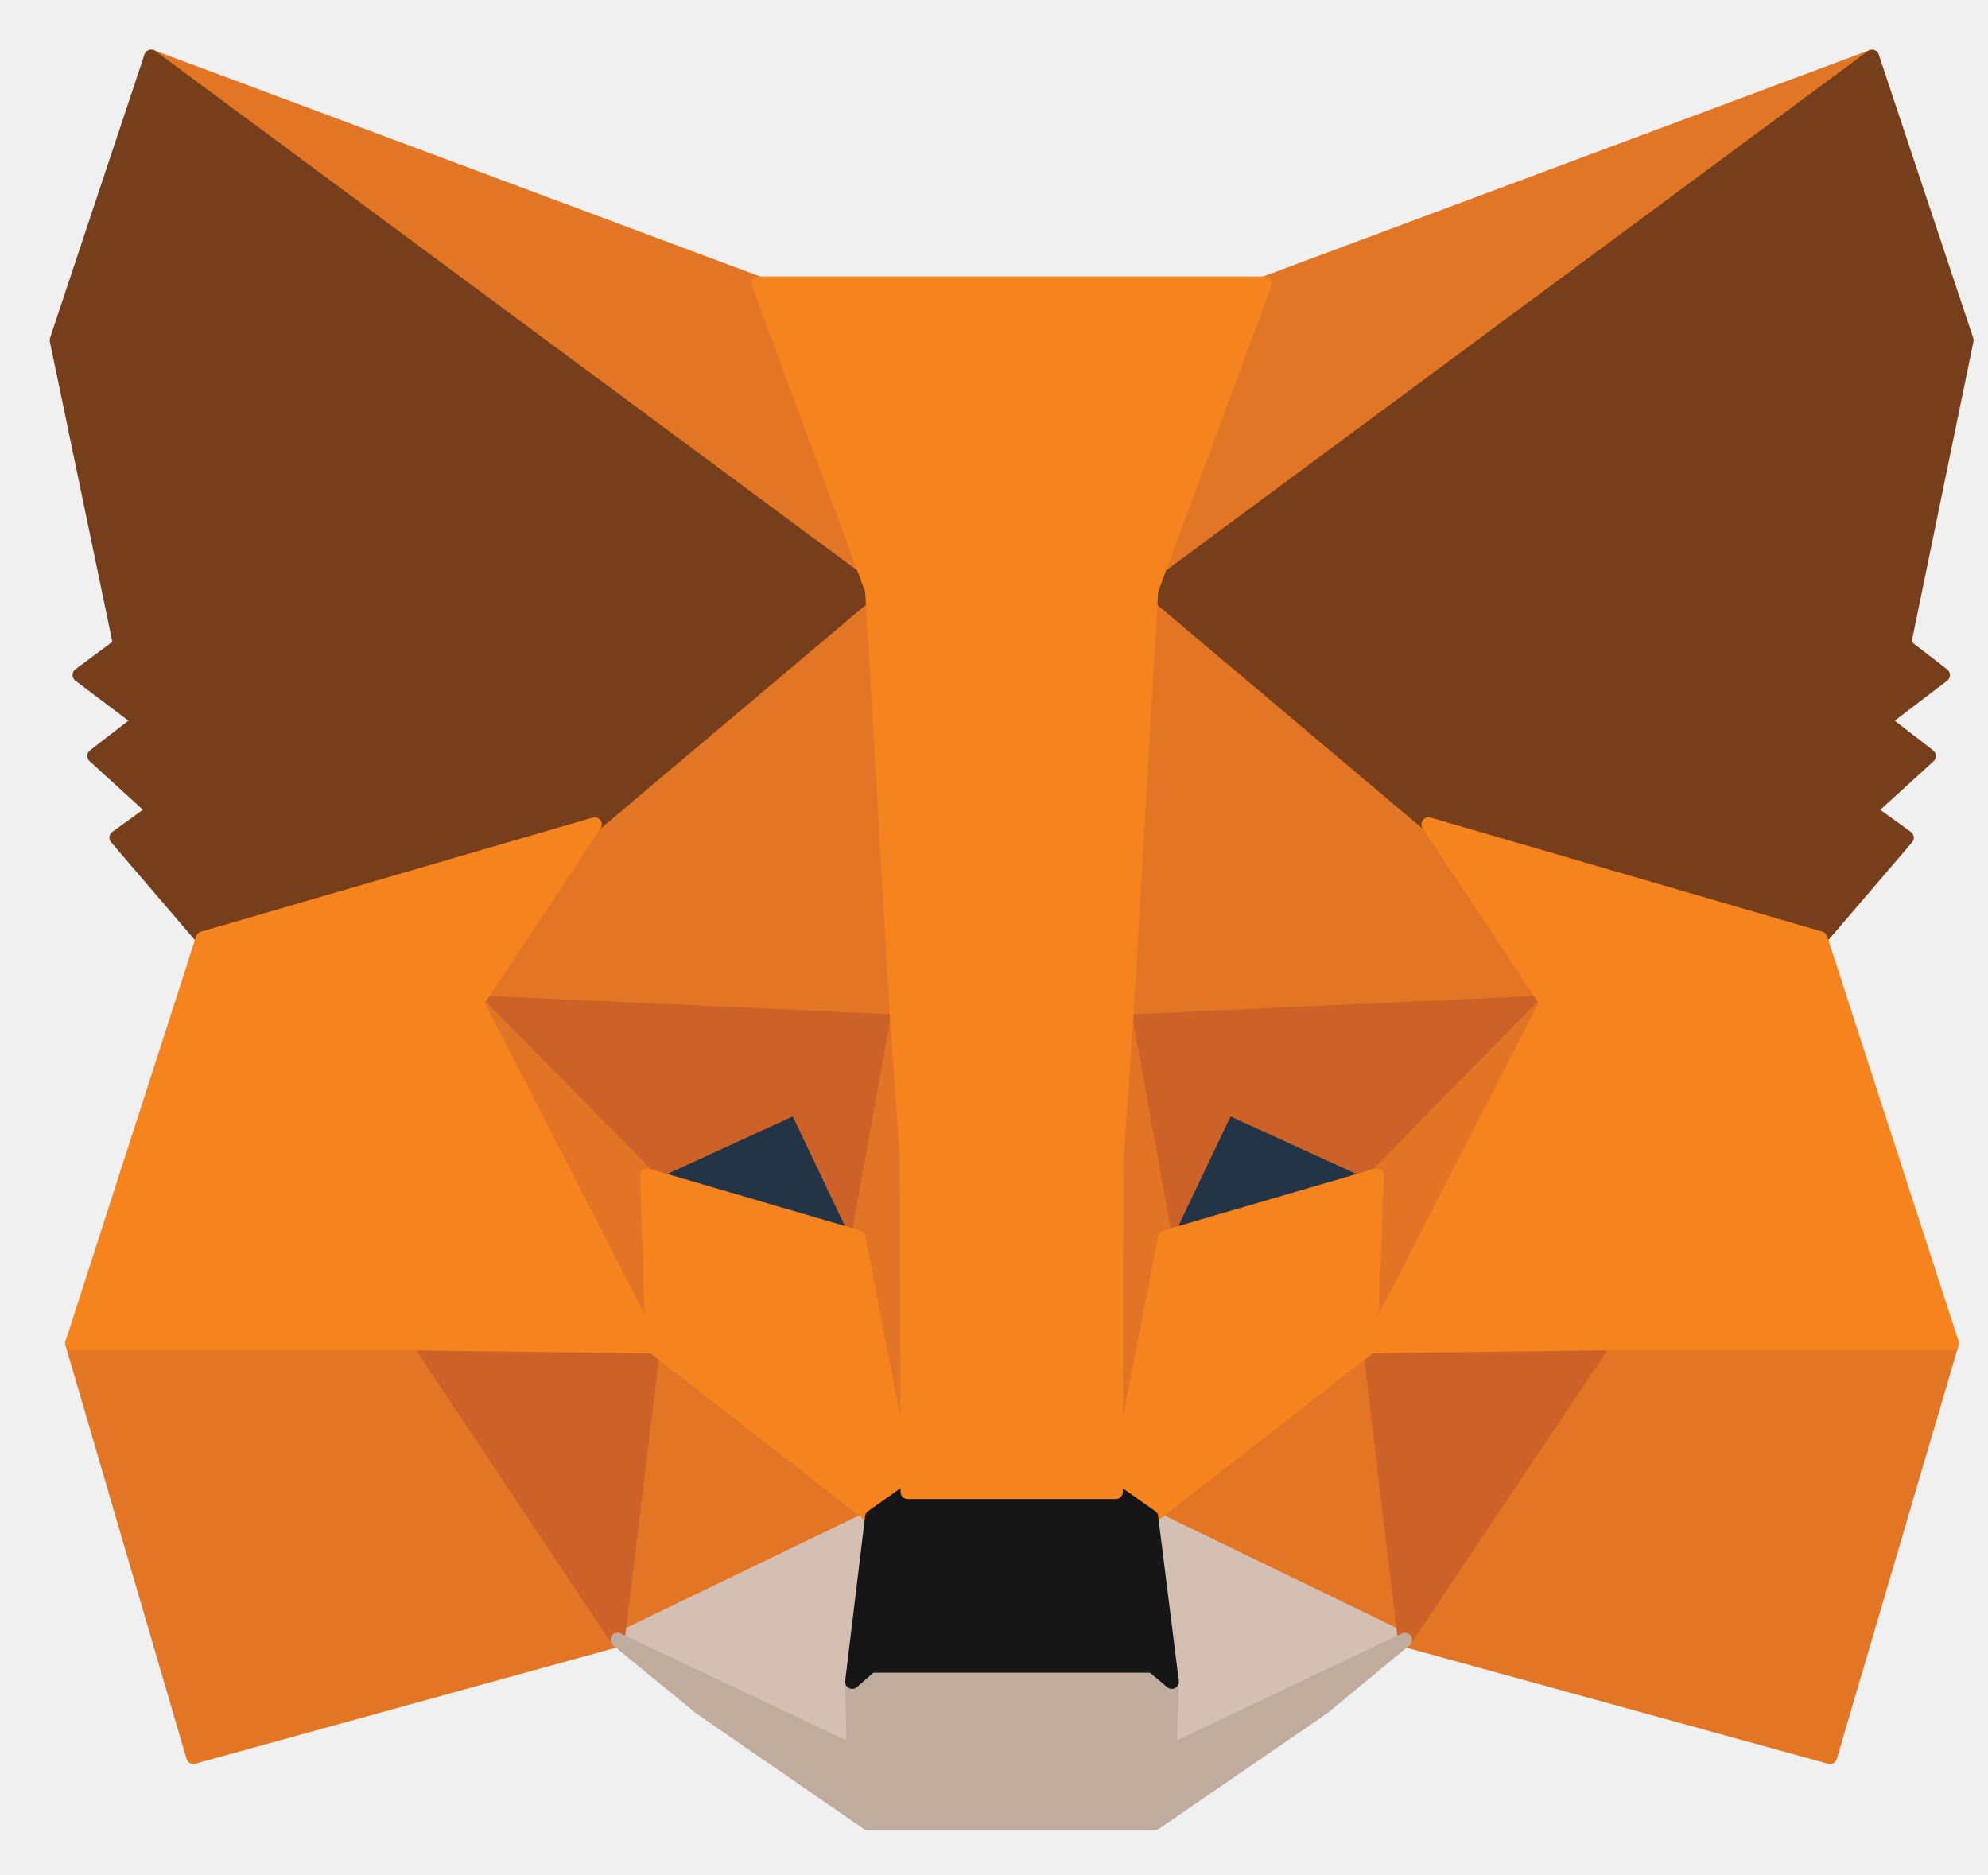
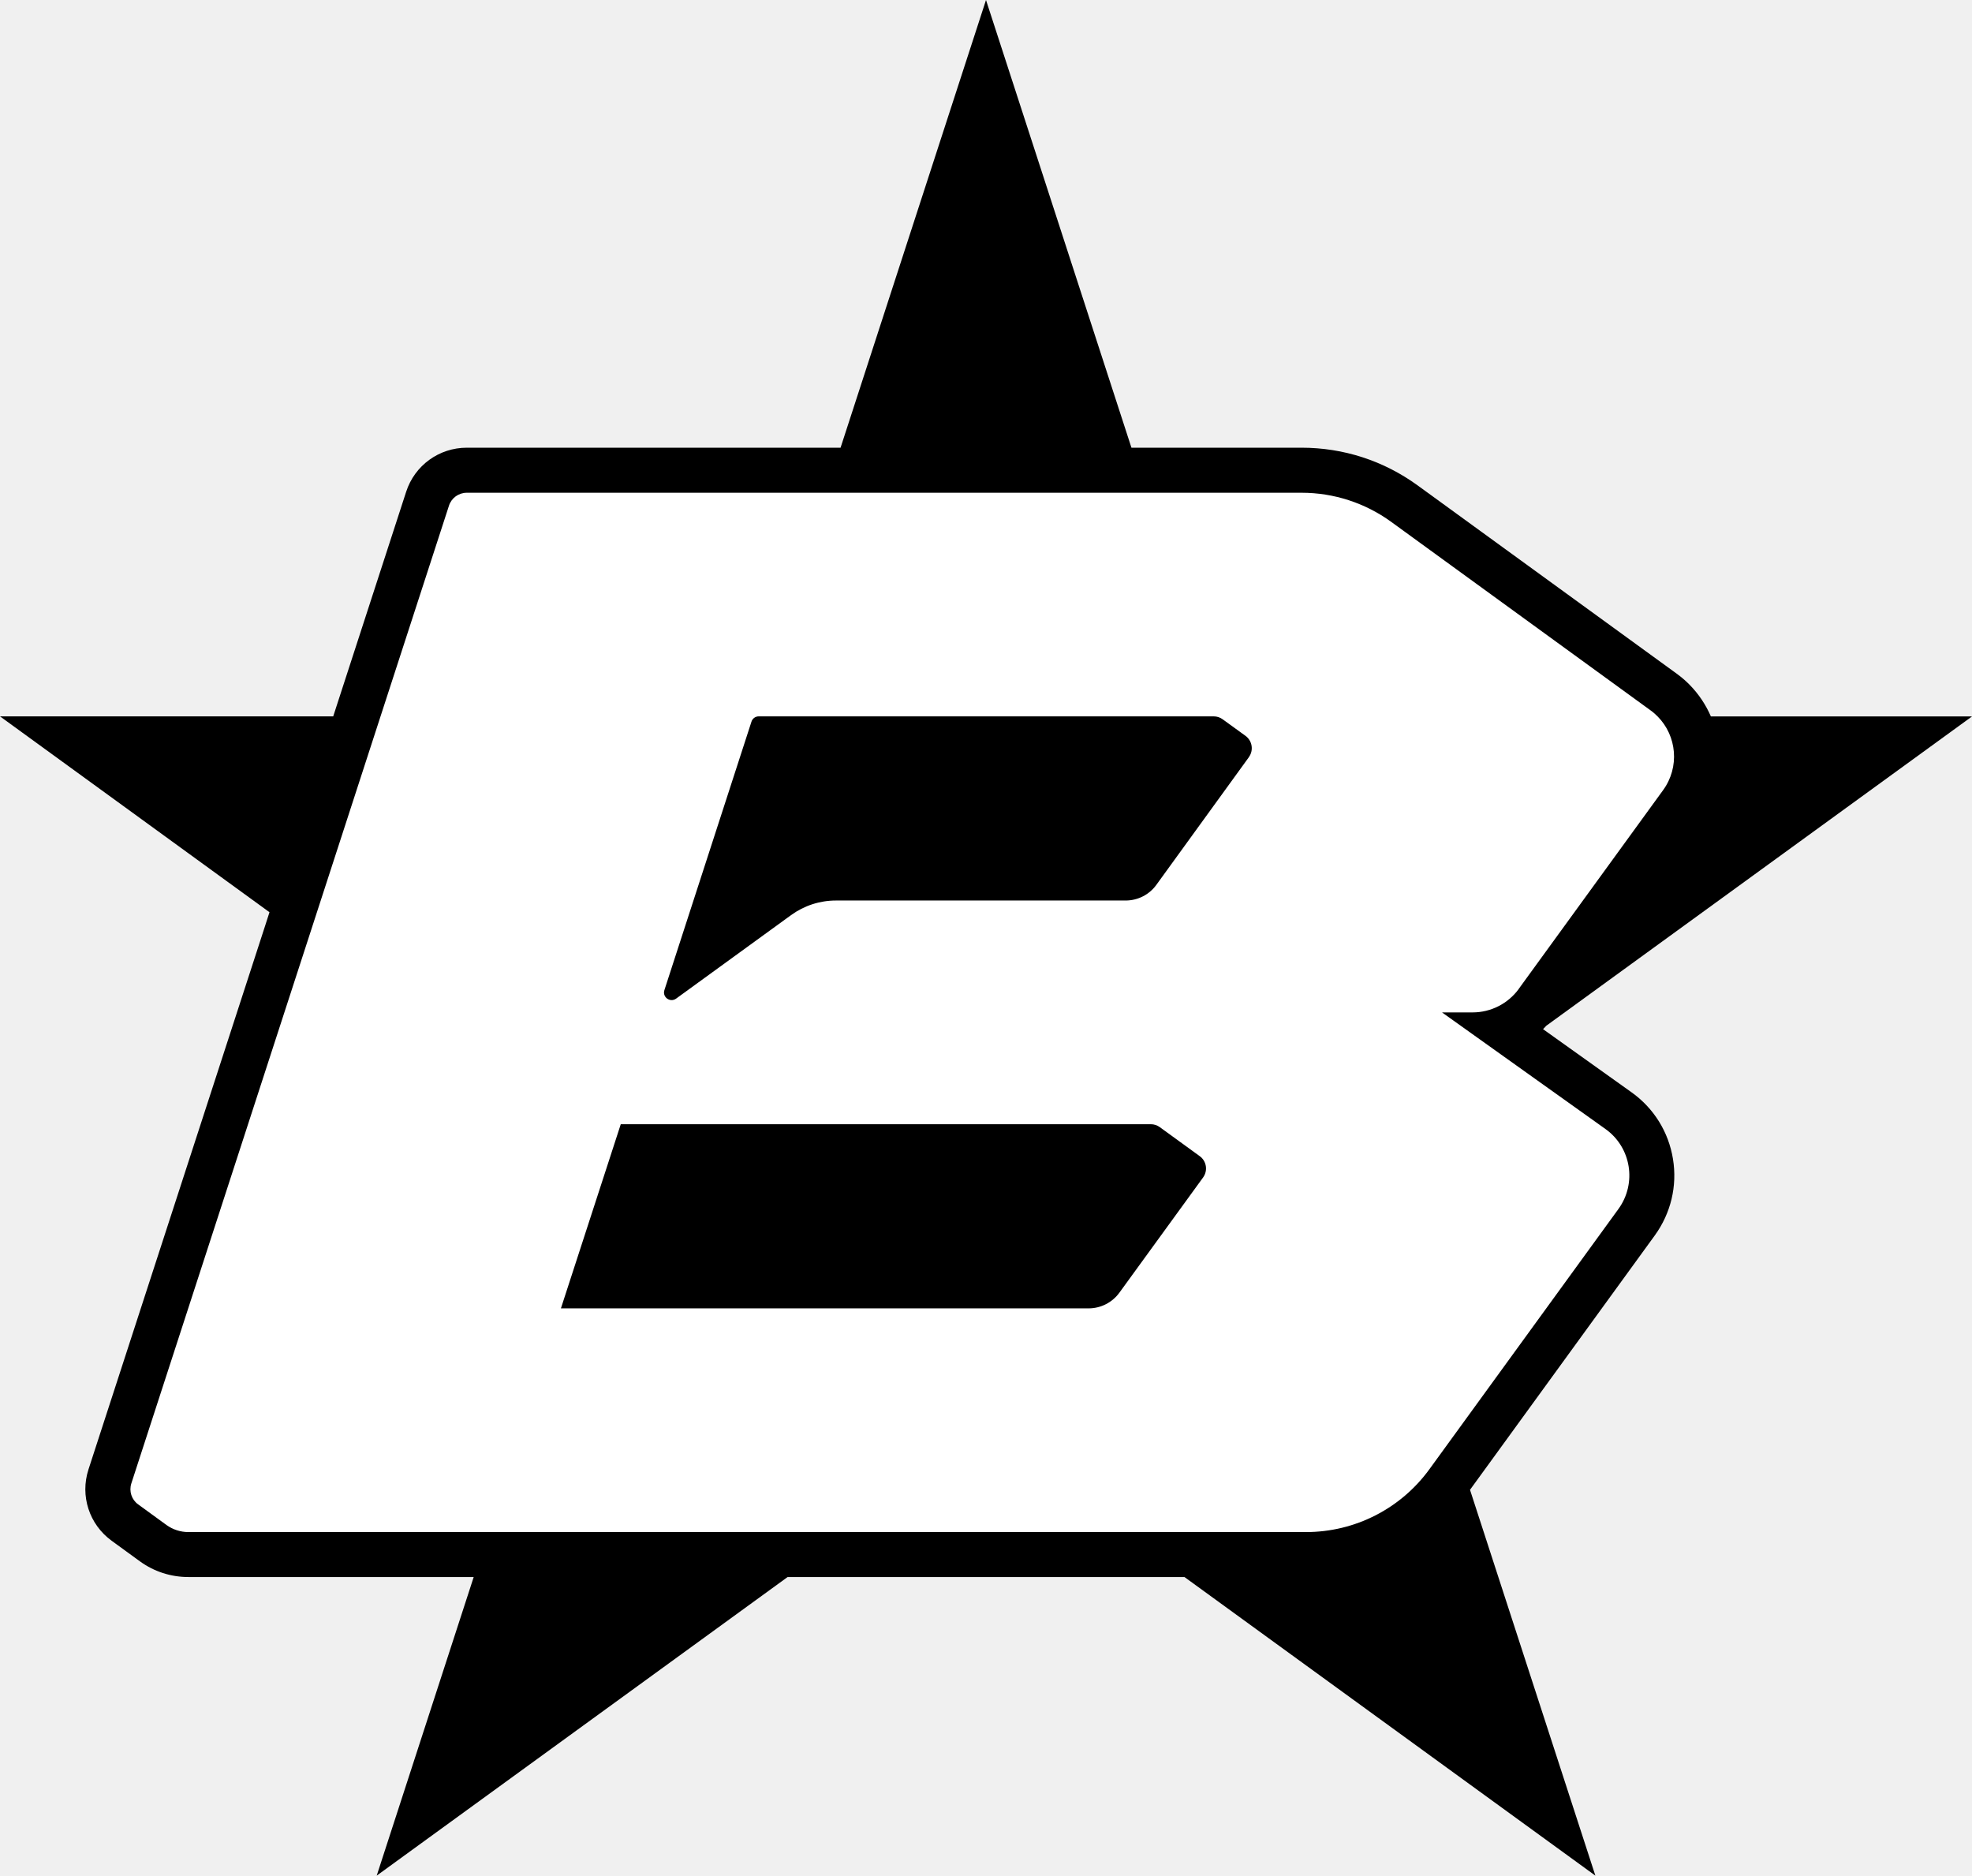
- <svg xmlns="http://www.w3.org/2000/svg" fill="none" height="33" viewBox="0 0 35 33" width="35">
-   <g stroke-linecap="round" stroke-linejoin="round" stroke-width=".25">
-     <path d="m32.958 1-13.134 9.718 2.442-5.727z" fill="#e17726" stroke="#e17726" />
-     <g fill="#e27625" stroke="#e27625">
-       <path d="m2.663 1 13.017 9.809-2.325-5.818z" />
-       <path d="m28.23 23.534-3.495 5.339 7.483 2.06 2.144-7.282z" />
-       <path d="m1.273 23.65 2.131 7.282 7.47-2.06-3.482-5.339z" />
-       <path d="m10.471 14.515-2.079 3.136 7.405.337-.247-7.969z" />
-       <path d="m25.151 14.515-5.157-4.587-.169 8.06 7.405-.337z" />
-       <path d="m10.873 28.872 4.482-2.164-3.858-3.006z" />
-       <path d="m20.266 26.708 4.469 2.164-.611-5.17z" />
+ <svg xmlns="http://www.w3.org/2000/svg" id="b" data-name="Layer 2" viewBox="0 0 254.36 241.91">
+   <g id="c" data-name="Layer 1">
+     <g>
+       <path d="m210.44,140.87l-11.41-8.14c.15-.14.28-.29.42-.44l54.91-39.89h-33.68c-.64-1.48-1.55-2.87-2.75-4.09-.5-.51-1.06-.99-1.65-1.42l-33.43-24.29c-4.38-3.18-9.56-4.86-14.97-4.86h-21.94L127.18,0l-18.76,57.74h-48.21c-3.57,0-6.72,2.28-7.82,5.68l-8.83,27.18-.58,1.79H0l34.76,25.26-.58,1.8-22.77,70.07c-1.1,3.4.1,7.09,2.99,9.19l3.64,2.65c1.83,1.33,4,2.03,6.26,2.03h36.8l-12.51,38.51,53-38.51h51.19l53,38.51-16.17-49.76,2.48-3.41,21.35-29.39c2.08-2.87,2.92-6.38,2.35-9.87-.57-3.49-2.47-6.55-5.35-8.6Z" />
+       <path d="m195.9,127.53l18.62-25.63c2.15-2.96,1.78-6.99-.71-9.5-.28-.28-.58-.55-.92-.79l-33.45-24.31c-3.36-2.44-7.4-3.75-11.55-3.75H60.21c-1.05,0-1.98.67-2.3,1.67l-8.83,27.18-9.37,28.85-22.77,70.07c-.32,1,.03,2.09.88,2.7l3.64,2.65c.83.6,1.82.92,2.84.92h144.17c6.29,0,12.2-3.01,15.9-8.1l3.03-4.17,21.35-29.39c2.41-3.32,1.66-7.96-1.68-10.33l-13.08-9.33-7.99-5.7h3.94c2.36,0,4.58-1.13,5.97-3.04Zm-40.72,24.33l-10.79,14.85c-.92,1.27-2.4,2.03-3.98,2.03h-68.06l7.72-23.75h68.37c.42,0,.82.13,1.16.38l5.15,3.74c.88.64,1.07,1.87.43,2.75Zm5.91-54.21l-11.93,16.46c-.92,1.28-2.4,2.03-3.98,2.03h-37.36c-2.08,0-4.1.66-5.78,1.88l-14.83,10.77c-.77.56-1.81-.19-1.51-1.1l11.23-34.62c.13-.41.51-.68.93-.68h58.69c.42,0,.82.13,1.16.38l2.94,2.13c.88.64,1.07,1.87.44,2.74Z" fill="#fff" />
    </g>
-     <path d="m24.735 28.872-4.469-2.164.364 2.902-.039 1.231z" fill="#d5bfb2" stroke="#d5bfb2" />
-     <path d="m10.873 28.872 4.157 1.97-.026-1.231.351-2.902z" fill="#d5bfb2" stroke="#d5bfb2" />
-     <path d="m15.108 21.784-3.716-1.088 2.624-1.205z" fill="#233447" stroke="#233447" />
-     <path d="m20.513 21.784 1.091-2.293 2.637 1.205z" fill="#233447" stroke="#233447" />
-     <path d="m10.873 28.872.649-5.339-4.131.117z" fill="#cc6228" stroke="#cc6228" />
-     <path d="m24.098 23.534.637 5.339 3.495-5.222z" fill="#cc6228" stroke="#cc6228" />
-     <path d="m27.229 17.651-7.405.337.689 3.797 1.091-2.293 2.637 1.205z" fill="#cc6228" stroke="#cc6228" />
-     <path d="m11.393 20.696 2.624-1.205 1.091 2.293.689-3.797-7.405-.337z" fill="#cc6228" stroke="#cc6228" />
-     <path d="m8.392 17.651 3.105 6.051-.104-3.006z" fill="#e27525" stroke="#e27525" />
-     <path d="m24.241 20.696-.117 3.006 3.105-6.051z" fill="#e27525" stroke="#e27525" />
-     <path d="m15.797 17.988-.689 3.797.87 4.483.195-5.909z" fill="#e27525" stroke="#e27525" />
-     <path d="m19.824 17.988-.364 2.358.182 5.922.87-4.483z" fill="#e27525" stroke="#e27525" />
-     <path d="m20.513 21.784-.87 4.483.624.441 3.858-3.006.117-3.006z" fill="#f5841f" stroke="#f5841f" />
-     <path d="m11.393 20.696.104 3.006 3.858 3.006.624-.441-.87-4.483z" fill="#f5841f" stroke="#f5841f" />
-     <path d="m20.591 30.842.039-1.231-.338-.285h-4.963l-.325.285.026 1.231-4.157-1.97 1.455 1.192 2.949 2.034h5.054l2.962-2.034 1.442-1.192z" fill="#c0ac9d" stroke="#c0ac9d" />
-     <path d="m20.266 26.708-.624-.441h-3.663l-.624.441-.351 2.902.325-.285h4.963l.338.285z" fill="#161616" stroke="#161616" />
-     <path d="m33.517 11.353 1.104-5.364-1.663-4.989-12.692 9.394 4.885 4.12 6.898 2.009 1.52-1.775-.663-.479 1.052-.959-.805-.622 1.052-.803z" fill="#763e1a" stroke="#763e1a" />
-     <path d="m1 5.989 1.117 5.364-.715.531 1.065.803-.805.622 1.052.959-.663.479 1.52 1.775 6.898-2.009 4.885-4.12-12.692-9.394z" fill="#763e1a" stroke="#763e1a" />
-     <path d="m32.049 16.523-6.898-2.009 2.079 3.136-3.105 6.051 4.105-.052h6.132z" fill="#f5841f" stroke="#f5841f" />
-     <path d="m10.47 14.515-6.898 2.009-2.299 7.127h6.119l4.105.052-3.105-6.051z" fill="#f5841f" stroke="#f5841f" />
-     <path d="m19.824 17.988.442-7.593 2.001-5.403h-8.912l2.001 5.403.442 7.593.169 2.384.013 5.896h3.663l.013-5.896z" fill="#f5841f" stroke="#f5841f" />
  </g>
</svg>
